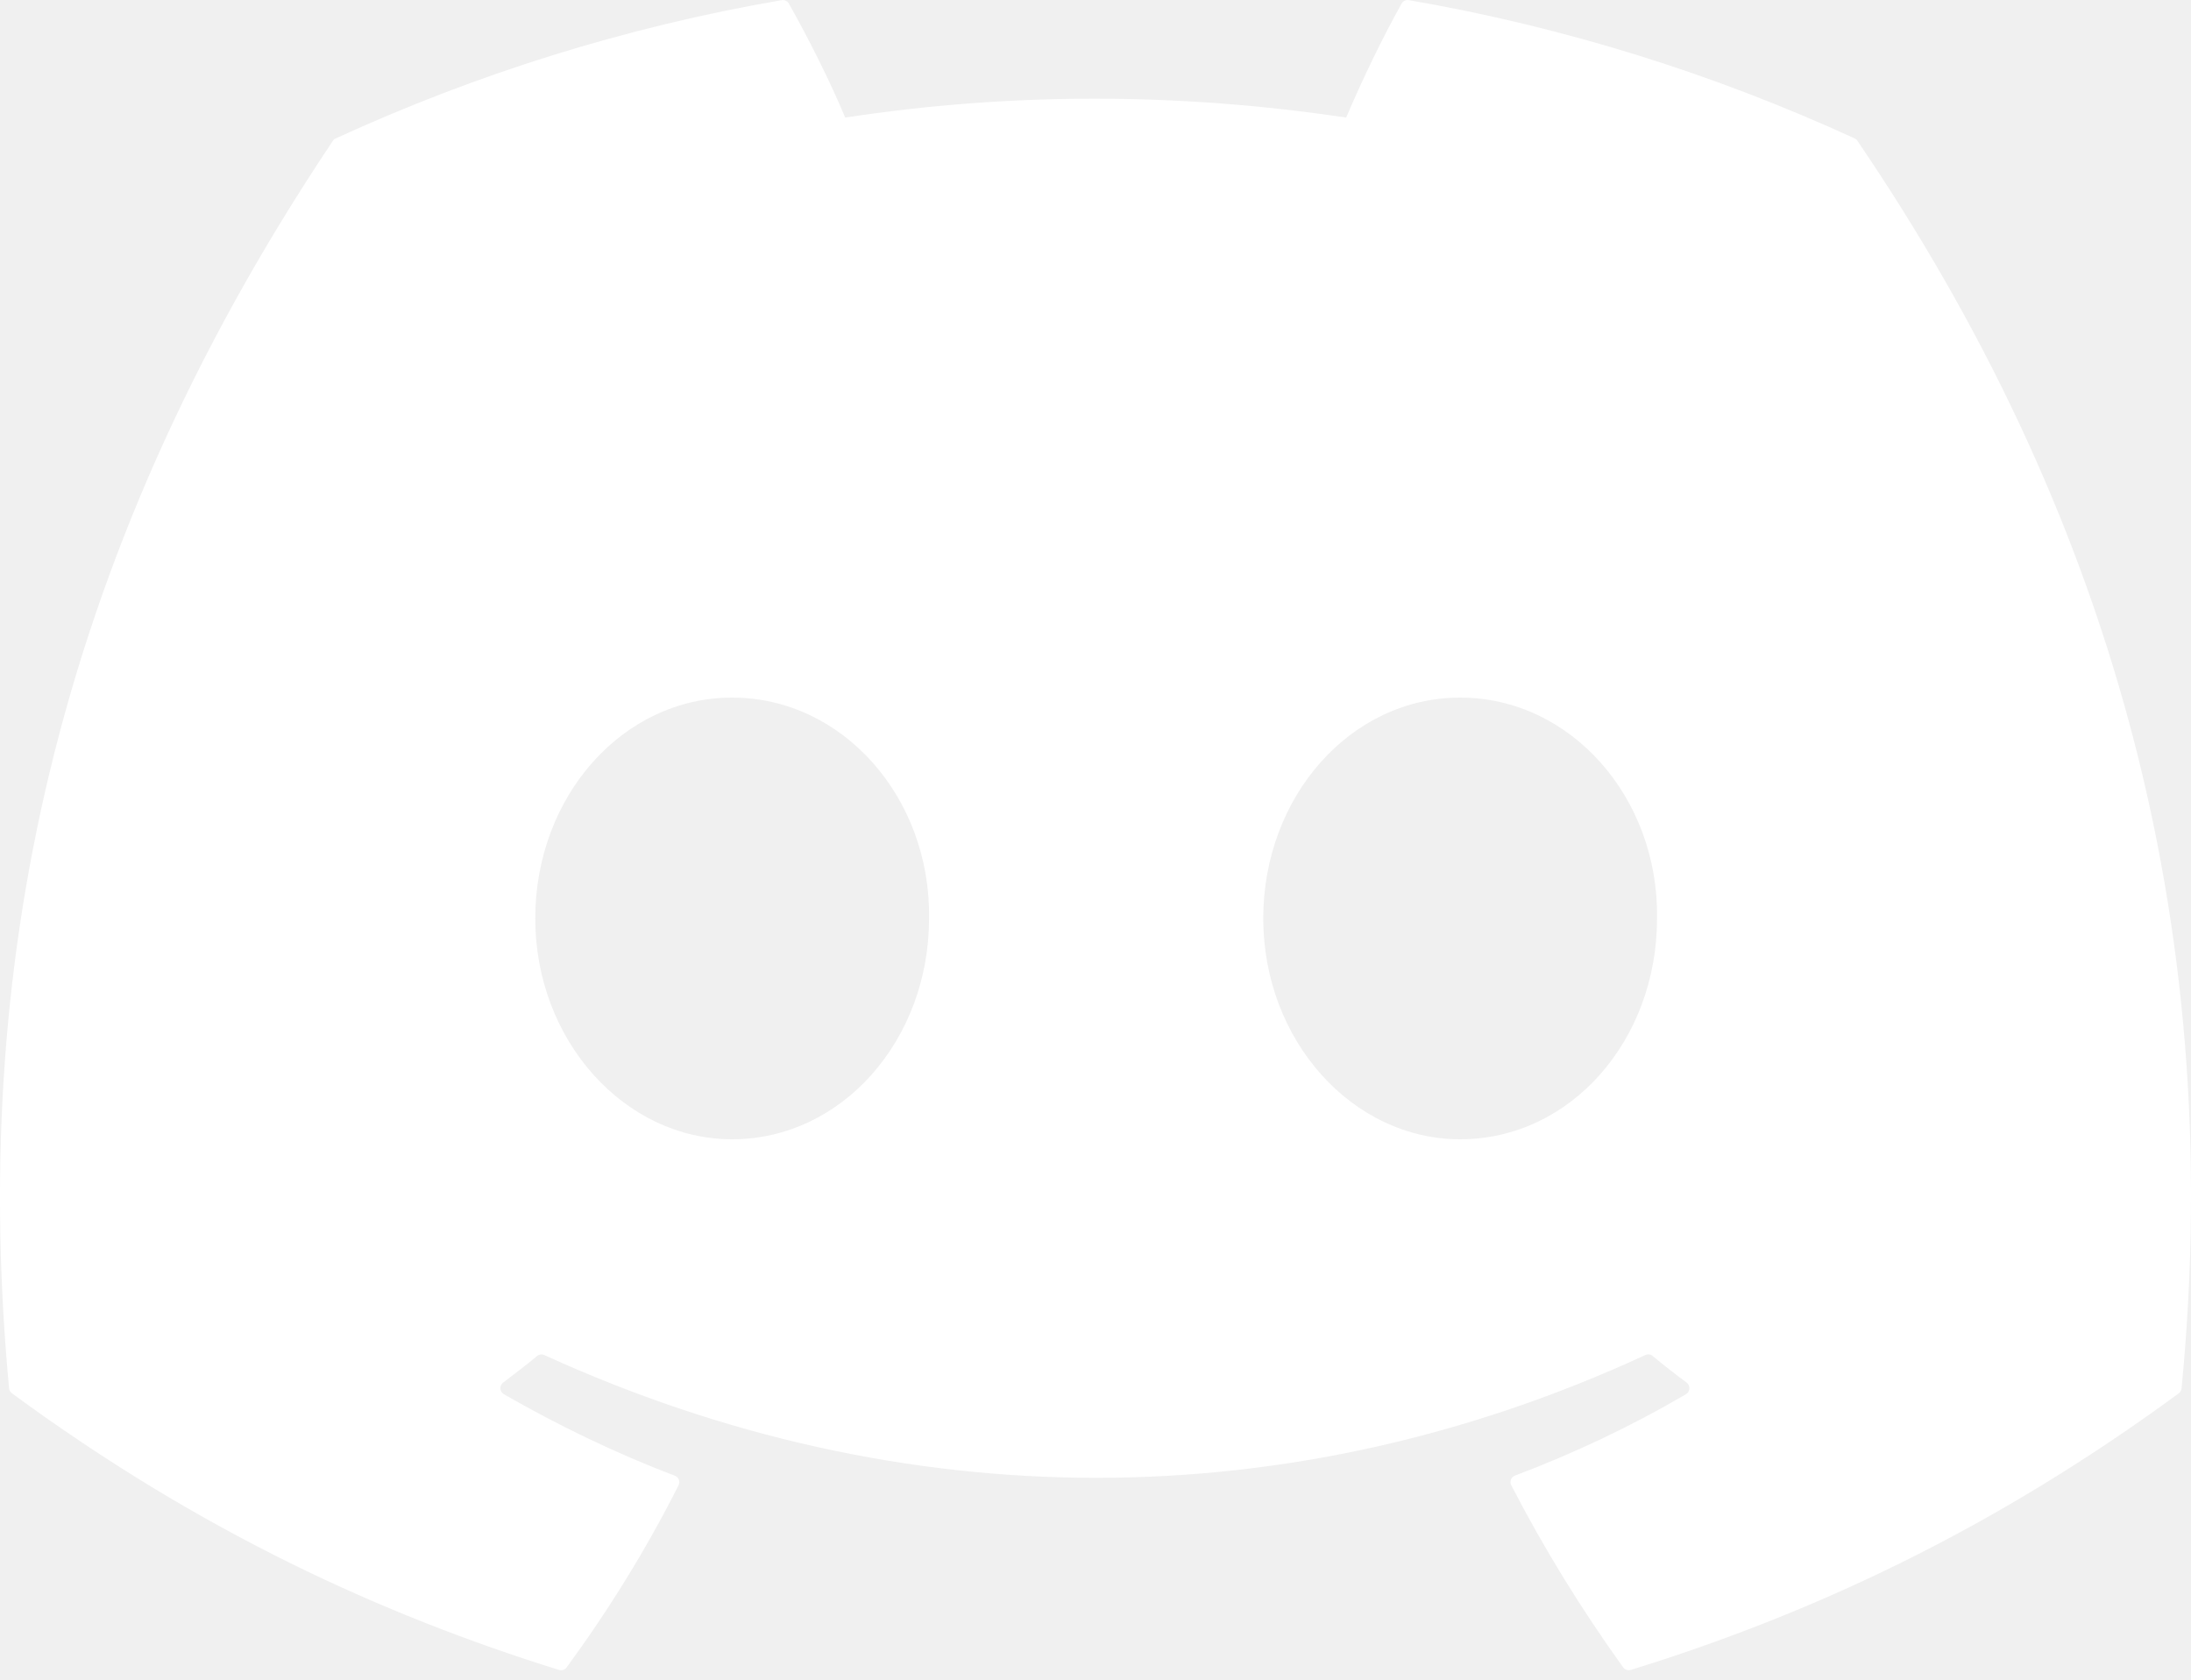
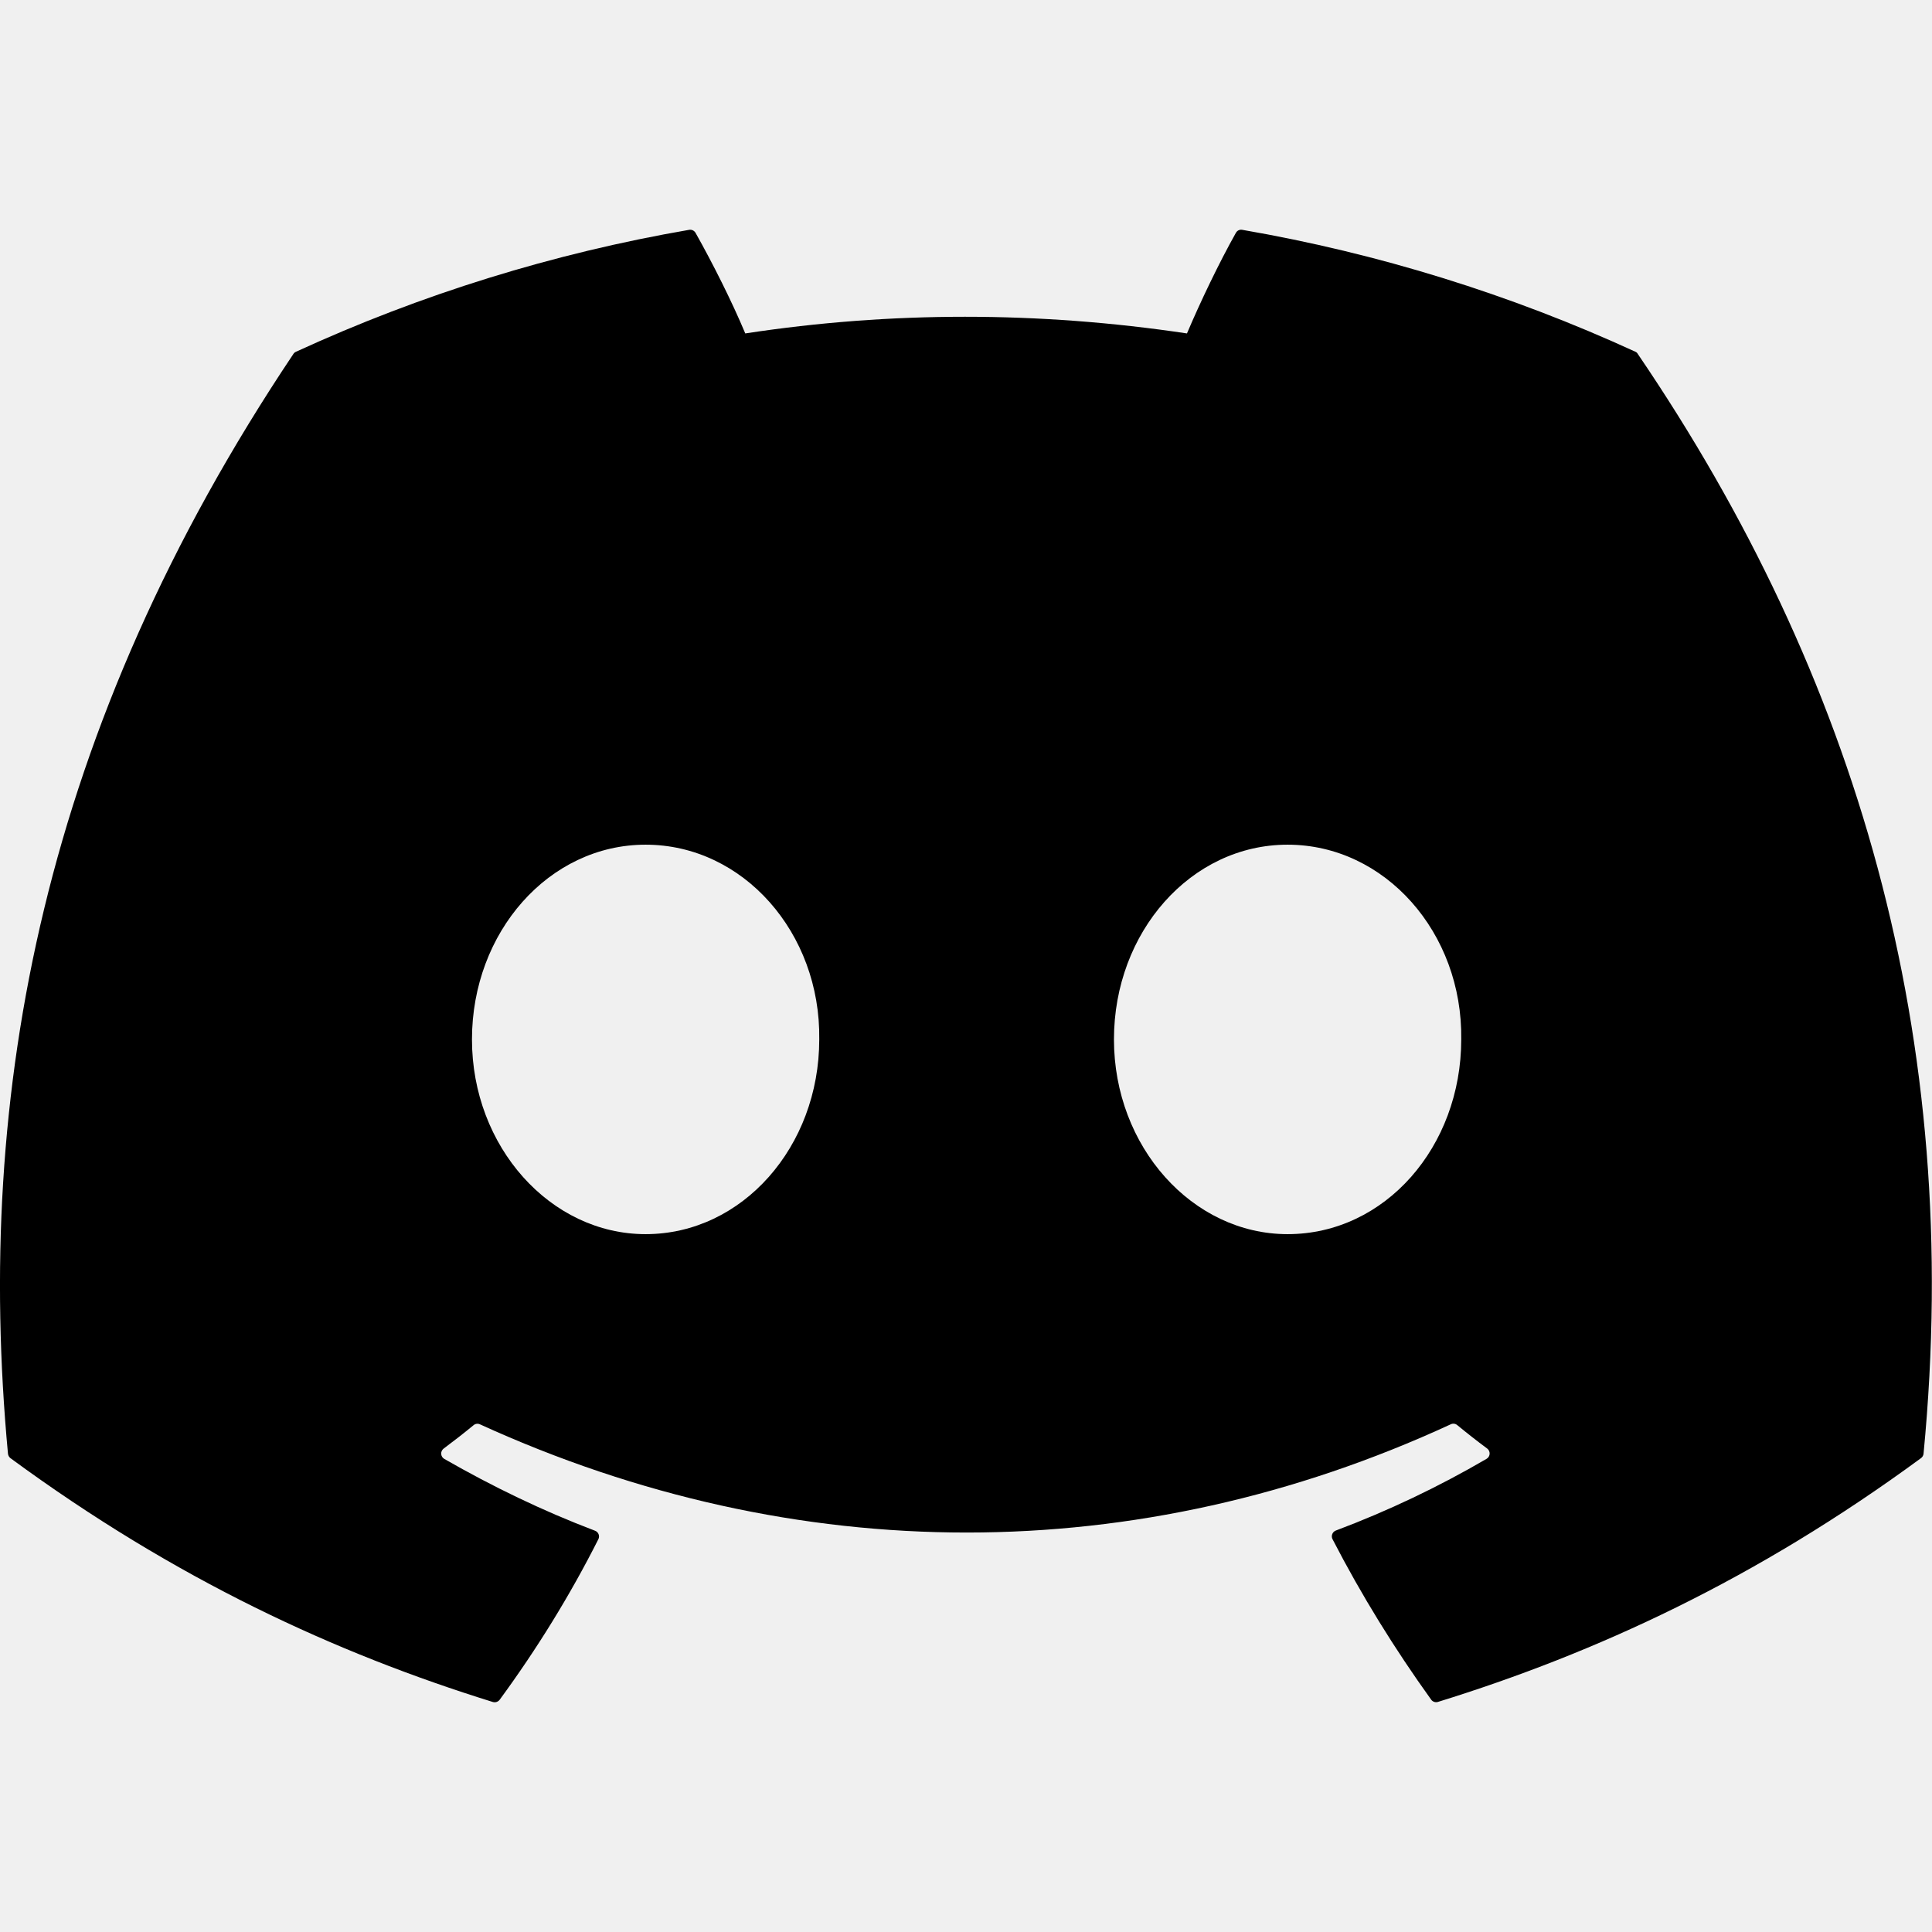
- <svg xmlns="http://www.w3.org/2000/svg" fill="#F8F9FA" viewBox="0 0 30 23">
-   <path fill="#fff" d="M25.396 1.896C23.484 1.018 21.434.372 19.29.002c-.039-.007-.078.011-.098.046-.264.469-.556 1.081-.76 1.562-2.306-.345-4.6-.345-6.859 0-.205-.492-.507-1.093-.772-1.562-.02-.035-.059-.052-.098-.046C8.56.371 6.509 1.017 4.596 1.896c-.017.007-.031.019-.04.035C.667 7.742-.399 13.41.124 19.008c.002.027.018.054.039.07C2.729 20.963 5.215 22.107 7.654 22.866c.039.012.08-.002.105-.035.577-.788 1.091-1.619 1.532-2.493.026-.051.001-.112-.052-.132-.816-.309-1.593-.687-2.34-1.115-.059-.035-.064-.119-.009-.16.157-.118.315-.24.465-.364.027-.023.065-.027.097-.013 4.91 2.242 10.225 2.242 15.077 0 .032-.015.07-.011.098.012.15.124.307.248.466.365.054.041.051.125-.008.16-.747.437-1.524.806-2.341 1.114-.053.02-.077.082-.051.133.451.873.965 1.704 1.531 2.492.024.033.066.048.105.036 2.451-.758 4.937-1.903 7.503-3.787.022-.017.037-.042.039-.069.626-6.472-1.048-12.094-4.436-17.078-.008-.017-.022-.029-.039-.036ZM10.025 15.6c-1.478 0-2.696-1.357-2.696-3.024 0-1.667 1.194-3.024 2.696-3.024 1.514 0 2.72 1.369 2.696 3.024 0 1.667-1.194 3.024-2.696 3.024Zm9.968 0c-1.478 0-2.696-1.357-2.696-3.024 0-1.667 1.194-3.024 2.696-3.024 1.514 0 2.72 1.369 2.696 3.024 0 1.667-1.183 3.024-2.696 3.024Z" />
+ <svg xmlns="http://www.w3.org/2000/svg" stroke="currentColor" stroke-width="0" viewBox="0 0 24 24">
+   <path d="M20.317 4.37a19.791 19.791 0 00-4.885-1.515.074.074 0 00-.079.037c-.211.375-.445.865-.608 1.25-1.845-.276-3.68-.276-5.487 0-.164-.393-.406-.874-.618-1.25a.077.077 0 00-.079-.037 19.736 19.736 0 00-4.885 1.515.07.07 0 00-.032.028C.533 9.046-.319 13.58.099 18.058a.082.082 0 00.031.056c2.053 1.508 4.041 2.423 5.993 3.029a.078.078 0 00.084-.028c.462-.63.873-1.295 1.226-1.994a.076.076 0 00-.042-.106c-.653-.248-1.274-.549-1.872-.892a.077.077 0 01-.008-.128c.126-.094.252-.192.372-.291a.074.074 0 01.078-.011c3.928 1.793 8.18 1.793 12.061 0a.074.074 0 01.079.009c.12.099.246.198.373.292a.077.077 0 01-.007.128 12.299 12.299 0 01-1.873.891.077.077 0 00-.041.107c.36.698.772 1.363 1.225 1.993a.076.076 0 00.084.029c1.961-.607 3.95-1.522 6.002-3.029a.077.077 0 00.031-.055c.5-5.177-.838-9.674-3.549-13.66a.061.061 0 00-.031-.029zM8.02 15.331c-1.183 0-2.157-1.086-2.157-2.419 0-1.333.956-2.419 2.157-2.419 1.211 0 2.176 1.095 2.157 2.419 0 1.333-.956 2.419-2.157 2.419zm7.975 0c-1.183 0-2.157-1.086-2.157-2.419 0-1.333.955-2.419 2.157-2.419 1.211 0 2.176 1.095 2.157 2.419 0 1.333-.946 2.419-2.157 2.419Z" />
</svg>
